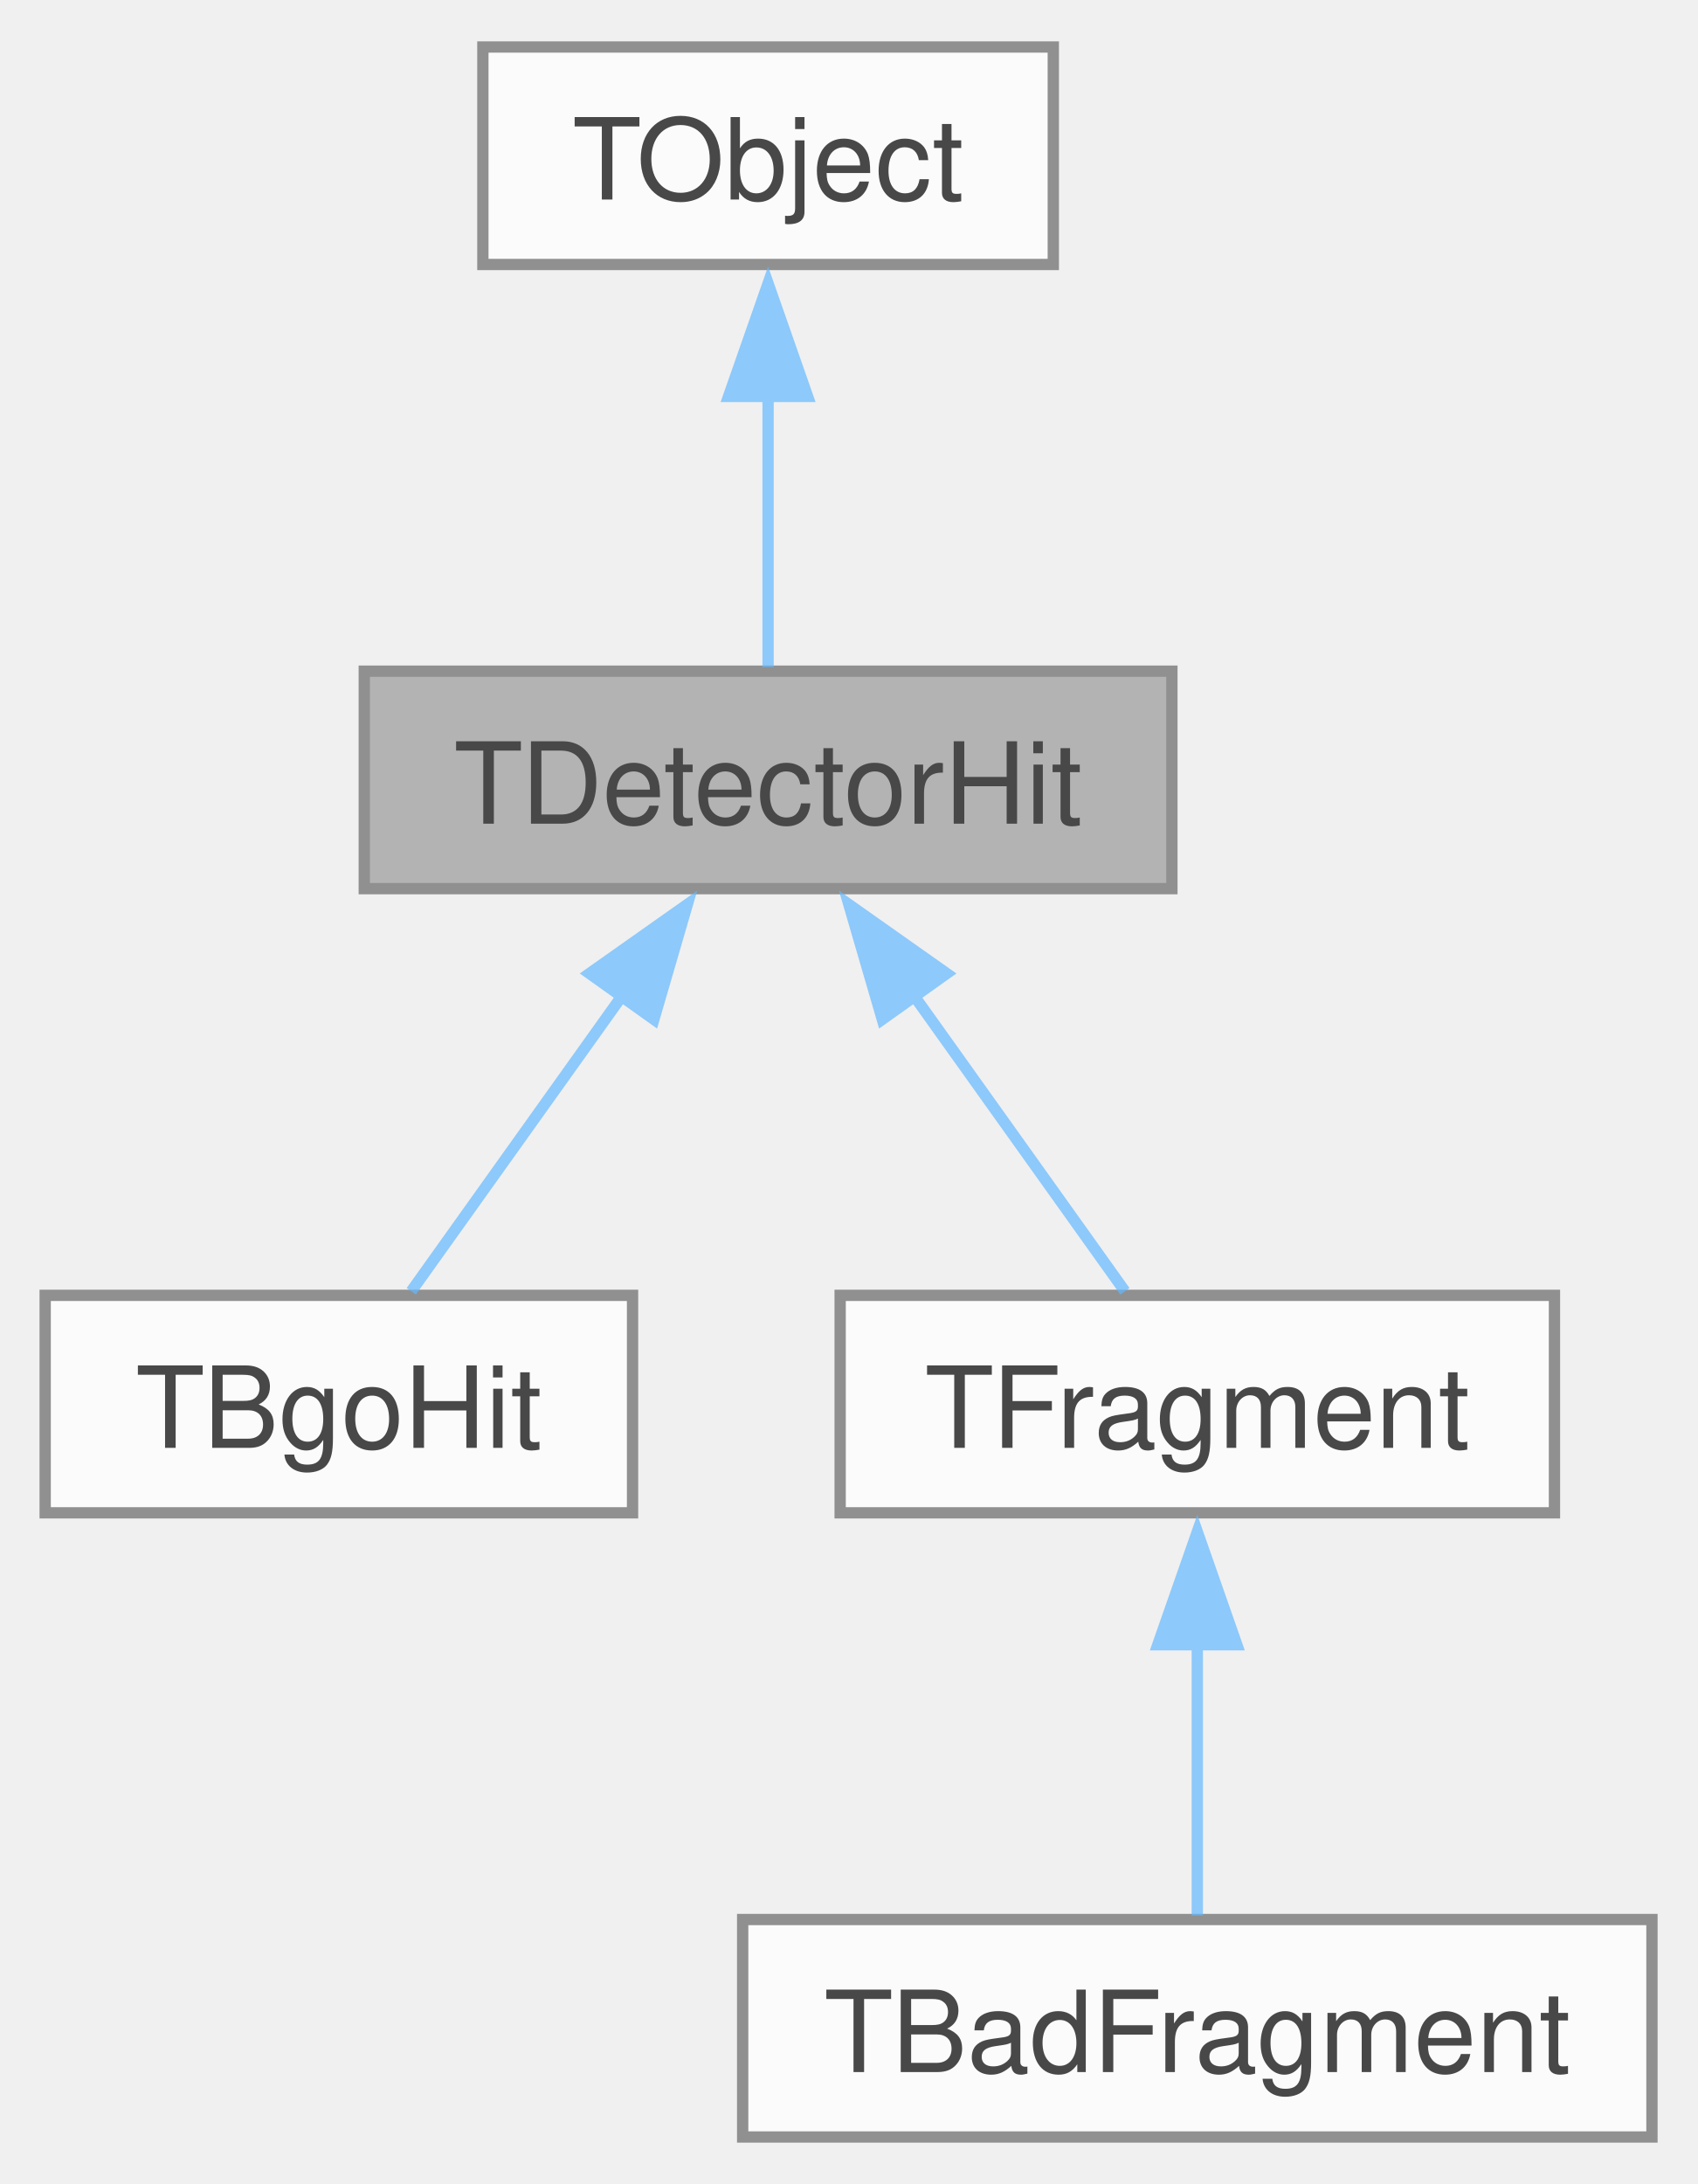
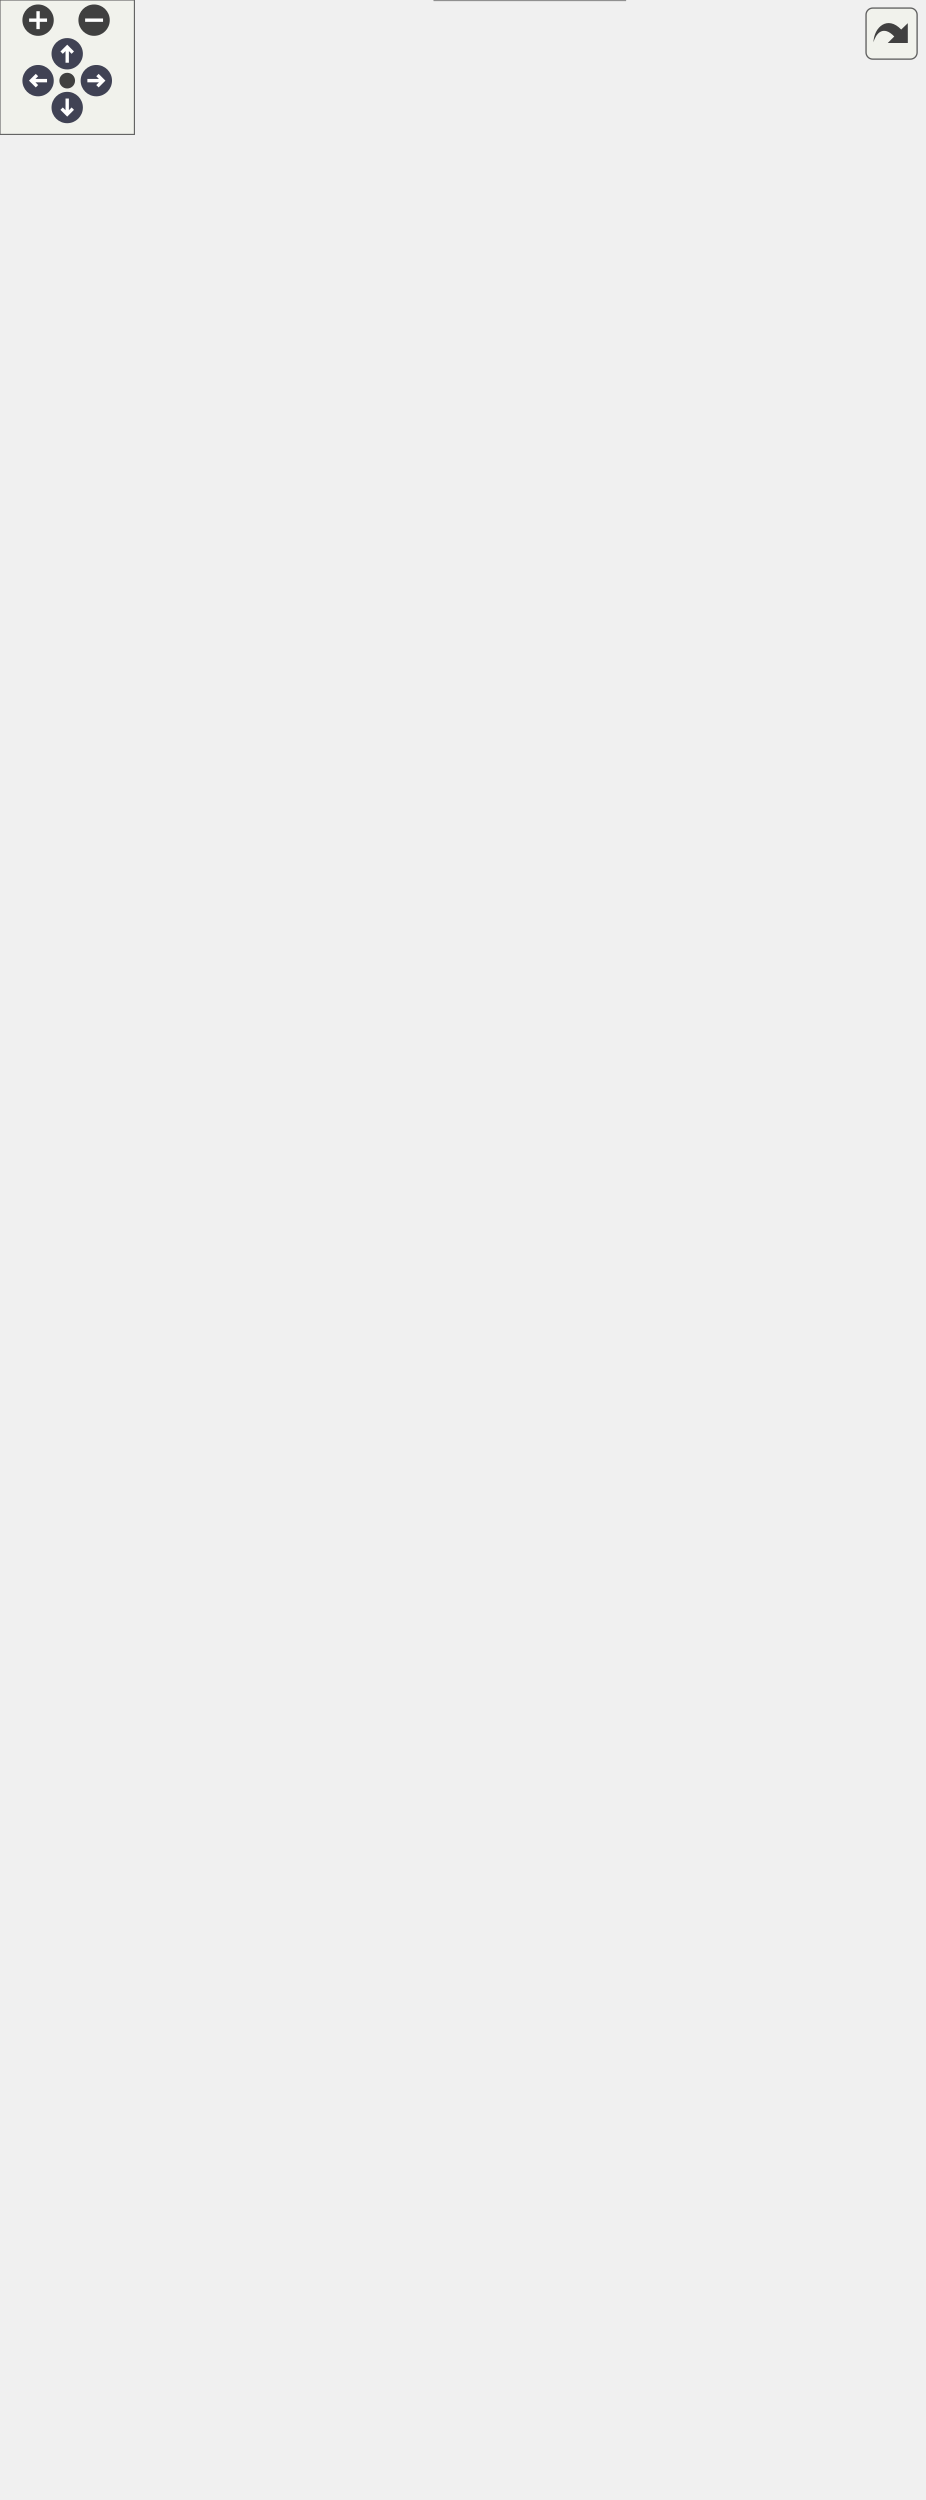
- <svg xmlns="http://www.w3.org/2000/svg" xmlns:xlink="http://www.w3.org/1999/xlink" width="150pt" height="193pt" viewBox="0.00 0.00 150.25 193.00">
-   <svg id="main" version="1.1" xml:space="preserve">
-     <style type="text/css">
+ <svg xmlns="http://www.w3.org/2000/svg" xmlns:xlink="http://www.w3.org/1999/xlink" id="main" version="1.1" xml:space="preserve">
+   <style type="text/css">
.node, .edge {opacity: 0.7;}
.node.selected, .edge.selected {opacity: 1;}
.edge:hover path { stroke: red; }
.edge:hover polygon { stroke: red; fill: red; }
</style>
-     <svg id="graph" class="graph">
-       <g id="graph0" class="graph" transform="scale(1 1) rotate(0) translate(4 189)">
-         <g id="Node000001" class="node">
-           <g id="a_Node000001">
-             <a xlink:title=" ">
-               <polygon fill="#999999" stroke="#666666" points="99.75,-129.75 28.25,-129.75 28.25,-110.5 99.75,-110.5 99.75,-129.75" />
-               <text text-anchor="middle" x="64" y="-116.25" font-family="Helvetica,sans-Serif" font-size="10.00">TDetectorHit</text>
-             </a>
-           </g>
-         </g>
-         <g id="Node000003" class="node">
-           <g id="a_Node000003">
-             <a xlink:href="class_t_bgo_hit.html" target="_top" xlink:title=" ">
-               <polygon fill="white" stroke="#666666" points="52,-74.5 0,-74.5 0,-55.25 52,-55.25 52,-74.5" />
-               <text text-anchor="middle" x="26" y="-61" font-family="Helvetica,sans-Serif" font-size="10.00">TBgoHit</text>
-             </a>
-           </g>
-         </g>
-         <g id="edge2_Node000001_Node000003" class="edge">
-           <g id="a_edge2_Node000001_Node000003">
-             <a xlink:title=" ">
-               <path fill="none" stroke="#63b8ff" d="M51.2,-101.19C44.88,-92.34 37.54,-82.04 32.41,-74.86" />
-               <polygon fill="#63b8ff" stroke="#63b8ff" points="48.19,-102.99 56.85,-109.1 53.89,-98.93 48.19,-102.99" />
-             </a>
-           </g>
-         </g>
-         <g id="Node000004" class="node">
-           <g id="a_Node000004">
-             <a xlink:href="class_t_fragment.html" target="_top" xlink:title=" ">
-               <polygon fill="white" stroke="#666666" points="133.62,-74.5 70.38,-74.5 70.38,-55.25 133.62,-55.25 133.62,-74.5" />
-               <text text-anchor="middle" x="102" y="-61" font-family="Helvetica,sans-Serif" font-size="10.00">TFragment</text>
-             </a>
-           </g>
-         </g>
-         <g id="edge3_Node000001_Node000004" class="edge">
-           <g id="a_edge3_Node000001_Node000004">
-             <a xlink:title=" ">
-               <path fill="none" stroke="#63b8ff" d="M76.8,-101.19C83.12,-92.34 90.46,-82.04 95.59,-74.86" />
-               <polygon fill="#63b8ff" stroke="#63b8ff" points="74.11,-98.93 71.15,-109.1 79.81,-102.99 74.11,-98.93" />
-             </a>
-           </g>
-         </g>
-         <g id="Node000002" class="node">
-           <g id="a_Node000002">
-             <a xlink:title=" ">
-               <polygon fill="white" stroke="#666666" points="89.25,-185 38.75,-185 38.75,-165.75 89.25,-165.75 89.25,-185" />
-               <text text-anchor="middle" x="64" y="-171.5" font-family="Helvetica,sans-Serif" font-size="10.00">TObject</text>
-             </a>
-           </g>
-         </g>
-         <g id="edge1_Node000001_Node000002" class="edge">
-           <g id="a_edge1_Node000001_Node000002">
-             <a xlink:title=" ">
-               <path fill="none" stroke="#63b8ff" d="M64,-154.13C64,-145.84 64,-136.67 64,-130.11" />
-               <polygon fill="#63b8ff" stroke="#63b8ff" points="60.5,-154.07 64,-164.07 67.5,-154.07 60.5,-154.07" />
-             </a>
-           </g>
-         </g>
-         <g id="Node000005" class="node">
-           <g id="a_Node000005">
-             <a xlink:href="class_t_bad_fragment.html" target="_top" xlink:title=" ">
-               <polygon fill="white" stroke="#666666" points="142.25,-19.25 61.75,-19.25 61.75,0 142.25,0 142.25,-19.25" />
-               <text text-anchor="middle" x="102" y="-5.75" font-family="Helvetica,sans-Serif" font-size="10.00">TBadFragment</text>
-             </a>
-           </g>
-         </g>
-         <g id="edge4_Node000004_Node000005" class="edge">
-           <g id="a_edge4_Node000004_Node000005">
-             <a xlink:title=" ">
-               <path fill="none" stroke="#63b8ff" d="M102,-43.63C102,-35.34 102,-26.17 102,-19.61" />
-               <polygon fill="#63b8ff" stroke="#63b8ff" points="98.5,-43.57 102,-53.57 105.5,-43.57 98.5,-43.57" />
-             </a>
-           </g>
-         </g>
-       </g>
-     </svg>
+   <defs>
+     <circle id="rim" cx="0" cy="0" r="7" />
+     <circle id="rim2" cx="0" cy="0" r="3.5" />
+     <g id="zoomPlus">
+       <use xlink:href="#rim" fill="#404040">
+         <set attributeName="fill" to="#808080" begin="zoomplus.mouseover" end="zoomplus.mouseout" />
+       </use>
+       <path d="M-4,0h8M0,-4v8" fill="none" stroke="white" stroke-width="1.5" pointer-events="none" />
+     </g>
+     <g id="zoomMin">
+       <use xlink:href="#rim" fill="#404040">
+         <set attributeName="fill" to="#808080" begin="zoomminus.mouseover" end="zoomminus.mouseout" />
+       </use>
+       <path d="M-4,0h8" fill="none" stroke="white" stroke-width="1.5" pointer-events="none" />
+     </g>
+     <g id="arrowUp" transform="translate(30 24)">
+       <use xlink:href="#rim" />
+       <path pointer-events="none" fill="none" stroke="white" stroke-width="1.5" d="M0,-3.0v7 M-2.5,-0.5L0,-3.0L2.5,-0.5" />
+     </g>
+     <g id="arrowRight" transform="rotate(90) translate(36 -43)">
+       <use xlink:href="#rim" />
+       <path pointer-events="none" fill="none" stroke="white" stroke-width="1.5" d="M0,-3.0v7 M-2.5,-0.5L0,-3.0L2.5,-0.5" />
+     </g>
+     <g id="arrowDown" transform="rotate(180) translate(-30 -48)">
+       <use xlink:href="#rim" />
+       <path pointer-events="none" fill="none" stroke="white" stroke-width="1.5" d="M0,-3.0v7 M-2.5,-0.5L0,-3.0L2.5,-0.5" />
+     </g>
+     <g id="arrowLeft" transform="rotate(270) translate(-36 17)">
+       <use xlink:href="#rim" />
+       <path pointer-events="none" fill="none" stroke="white" stroke-width="1.5" d="M0,-3.0v7 M-2.5,-0.5L0,-3.0L2.5,-0.5" />
+     </g>
+     <g id="resetDef">
+       <use xlink:href="#rim2" fill="#404040">
+         <set attributeName="fill" to="#808080" begin="reset.mouseover" end="reset.mouseout" />
+       </use>
+     </g>
+   </defs>
+   <svg id="graph" class="graph">
+     <g id="viewport">
+       <g id="Node000001" class="node">
+         <g id="a_Node000001">
+           <a xlink:title=" ">
+             <polygon fill="#999999" stroke="#666666" points="158,-500.25 86.5,-500.25 86.5,-481 158,-481 158,-500.25" />
+             <text text-anchor="middle" x="122.25" y="-486.75" font-family="Helvetica,sans-Serif" font-size="10.00">TDetectorHit</text>
+           </a>
+         </g>
+       </g>
+       <g id="Node000003" class="node">
+         <g id="a_Node000003">
+           <a xlink:href="class_t_bgo_hit.html" target="_top" xlink:title=" ">
+             <polygon fill="white" stroke="#666666" points="262.5,-981.25 210.5,-981.25 210.5,-962 262.5,-962 262.5,-981.25" />
+             <text text-anchor="middle" x="236.5" y="-967.75" font-family="Helvetica,sans-Serif" font-size="10.00">TBgoHit</text>
+           </a>
+         </g>
+       </g>
+       <g id="edge2_Node000001_Node000003" class="edge">
+         <g id="a_edge2_Node000001_Node000003">
+           <a xlink:title=" ">
+             <path fill="none" stroke="#63b8ff" d="M123.83,-511.85C126.45,-593.04 139.52,-882.93 194,-953.62 198.12,-958.97 204.16,-962.76 210.36,-965.43" />
+             <polygon fill="#63b8ff" stroke="#63b8ff" points="127.33,-511.89 123.54,-502 120.34,-512.1 127.33,-511.89" />
+           </a>
+         </g>
+       </g>
+       <g id="Node000009" class="node">
+         <g id="a_Node000009">
+           <a xlink:href="class_t_c_s_m_hit.html" target="_top" xlink:title=" ">
+             <polygon fill="white" stroke="#666666" points="264.75,-944.25 208.25,-944.25 208.25,-925 264.75,-925 264.75,-944.25" />
+             <text text-anchor="middle" x="236.5" y="-930.75" font-family="Helvetica,sans-Serif" font-size="10.00">TCSMHit</text>
+           </a>
+         </g>
+       </g>
+       <g id="edge8_Node000001_Node000009" class="edge">
+         <g id="a_edge8_Node000001_Node000009">
+           <a xlink:title=" ">
+             <path fill="none" stroke="#63b8ff" d="M124.14,-511.85C127.78,-588.84 143.72,-852.25 194,-916.62 197.58,-921.21 202.55,-924.64 207.82,-927.21" />
+             <polygon fill="#63b8ff" stroke="#63b8ff" points="127.64,-511.78 123.7,-501.95 120.65,-512.09 127.64,-511.78" />
+           </a>
+         </g>
+       </g>
+       <g id="Node000010" class="node">
+         <g id="a_Node000010">
+           <a xlink:href="class_t_descant_hit.html" target="_top" xlink:title=" ">
+             <polygon fill="white" stroke="#666666" points="271.88,-907.25 201.12,-907.25 201.12,-888 271.88,-888 271.88,-907.25" />
+             <text text-anchor="middle" x="236.5" y="-893.75" font-family="Helvetica,sans-Serif" font-size="10.00">TDescantHit</text>
+           </a>
+         </g>
+       </g>
+       <g id="edge9_Node000001_Node000010" class="edge">
+         <g id="a_edge9_Node000001_Node000010">
+           <a xlink:title=" ">
+             <path fill="none" stroke="#63b8ff" d="M124.52,-511.87C129.23,-584.48 147.92,-821.54 194,-879.62 196.54,-882.82 199.76,-885.47 203.28,-887.65" />
+             <polygon fill="#63b8ff" stroke="#63b8ff" points="128.03,-511.91 123.91,-502.15 121.04,-512.35 128.03,-511.91" />
+           </a>
+         </g>
+       </g>
+       <g id="Node000011" class="node">
+         <g id="a_Node000011">
+           <a xlink:href="class_t_eagle_hit.html" target="_top" xlink:title=" ">
+             <polygon fill="white" stroke="#666666" points="265.88,-870.25 207.12,-870.25 207.12,-851 265.88,-851 265.88,-870.25" />
+             <text text-anchor="middle" x="236.5" y="-856.75" font-family="Helvetica,sans-Serif" font-size="10.00">TEagleHit</text>
+           </a>
+         </g>
+       </g>
+       <g id="edge10_Node000001_Node000011" class="edge">
+         <g id="a_edge10_Node000001_Node000011">
+           <a xlink:title=" ">
+             <path fill="none" stroke="#63b8ff" d="M124.97,-512.01C130.85,-580.17 152.12,-790.83 194,-842.62 197.36,-846.78 201.86,-849.99 206.66,-852.48" />
+             <polygon fill="#63b8ff" stroke="#63b8ff" points="128.48,-511.87 124.15,-502.2 121.5,-512.46 128.48,-511.87" />
+           </a>
+         </g>
+       </g>
+       <g id="Node000012" class="node">
+         <g id="a_Node000012">
+           <a xlink:href="class_t_emma_hit.html" target="_top" xlink:title=" ">
+             <polygon fill="white" stroke="#666666" points="267.75,-833.25 205.25,-833.25 205.25,-814 267.75,-814 267.75,-833.25" />
+             <text text-anchor="middle" x="236.5" y="-819.75" font-family="Helvetica,sans-Serif" font-size="10.00">TEmmaHit</text>
+           </a>
+         </g>
+       </g>
+       <g id="edge11_Node000001_Node000012" class="edge">
+         <g id="a_edge11_Node000001_Node000012">
+           <a xlink:title=" ">
+             <path fill="none" stroke="#63b8ff" d="M125.5,-511.79C132.59,-574.86 156.23,-759.97 194,-805.62 197,-809.26 200.88,-812.17 205.05,-814.51" />
+             <polygon fill="#63b8ff" stroke="#63b8ff" points="129.01,-511.64 124.44,-502.08 122.05,-512.4 129.01,-511.64" />
+           </a>
+         </g>
+       </g>
+       <g id="Node000013" class="node">
+         <g id="a_Node000013">
+           <a xlink:href="class_t_fipps_hit.html" target="_top" xlink:title=" ">
+             <polygon fill="white" stroke="#666666" points="265.88,-796.25 207.12,-796.25 207.12,-777 265.88,-777 265.88,-796.25" />
+             <text text-anchor="middle" x="236.5" y="-782.75" font-family="Helvetica,sans-Serif" font-size="10.00">TFippsHit</text>
+           </a>
+         </g>
+       </g>
+       <g id="edge12_Node000001_Node000013" class="edge">
+         <g id="a_edge12_Node000001_Node000013">
+           <a xlink:title=" ">
+             <path fill="none" stroke="#63b8ff" d="M122.66,-512C122.41,-562.74 128.65,-691.89 194,-768.62 197.46,-772.69 202.01,-775.87 206.83,-778.34" />
+             <polygon fill="#63b8ff" stroke="#63b8ff" points="126.16,-512.19 122.82,-502.14 119.16,-512.08 126.16,-512.19" />
+           </a>
+         </g>
+       </g>
+       <g id="Node000014" class="node">
+         <g id="a_Node000014">
+           <a xlink:href="class_t_fipps_la_br_hit.html" target="_top" xlink:title=" ">
+             <polygon fill="white" stroke="#666666" points="276.38,-759.25 196.62,-759.25 196.62,-740 276.38,-740 276.38,-759.25" />
+             <text text-anchor="middle" x="236.5" y="-745.75" font-family="Helvetica,sans-Serif" font-size="10.00">TFippsLaBrHit</text>
+           </a>
+         </g>
+       </g>
+       <g id="edge13_Node000001_Node000014" class="edge">
+         <g id="a_edge13_Node000001_Node000014">
+           <a xlink:title=" ">
+             <path fill="none" stroke="#63b8ff" d="M123.67,-511.59C125.68,-557.21 136.6,-666.64 194,-731.62 196.81,-734.8 200.28,-737.44 204,-739.63" />
+             <polygon fill="#63b8ff" stroke="#63b8ff" points="127.18,-511.66 123.35,-501.78 120.18,-511.89 127.18,-511.66" />
+           </a>
+         </g>
+       </g>
+       <g id="Node000015" class="node">
+         <g id="a_Node000015">
+           <a xlink:href="class_t_fipps_t_a_c_hit.html" target="_top" xlink:title=" ">
+             <polygon fill="white" stroke="#666666" points="275.62,-722.25 197.38,-722.25 197.38,-703 275.62,-703 275.62,-722.25" />
+             <text text-anchor="middle" x="236.5" y="-708.75" font-family="Helvetica,sans-Serif" font-size="10.00">TFippsTACHit</text>
+           </a>
+         </g>
+       </g>
+       <g id="edge14_Node000001_Node000015" class="edge">
+         <g id="a_edge14_Node000001_Node000015">
+           <a xlink:title=" ">
+             <path fill="none" stroke="#63b8ff" d="M125.05,-511.91C129.56,-552.47 144.78,-641.55 194,-694.62 196.99,-697.85 200.66,-700.53 204.56,-702.74" />
+             <polygon fill="#63b8ff" stroke="#63b8ff" points="128.54,-511.66 124.08,-502.05 121.58,-512.35 128.54,-511.66" />
+           </a>
+         </g>
+       </g>
+       <g id="Node000016" class="node">
+         <g id="a_Node000016">
+           <a xlink:href="class_t_fragment.html" target="_top" xlink:title=" ">
+             <polygon fill="white" stroke="#666666" points="268.12,-685.25 204.88,-685.25 204.88,-666 268.12,-666 268.12,-685.25" />
+             <text text-anchor="middle" x="236.5" y="-671.75" font-family="Helvetica,sans-Serif" font-size="10.00">TFragment</text>
+           </a>
+         </g>
+       </g>
+       <g id="edge15_Node000001_Node000016" class="edge">
+         <g id="a_edge15_Node000001_Node000016">
+           <a xlink:title=" ">
+             <path fill="none" stroke="#63b8ff" d="M126.96,-511.85C134.07,-546.62 152.73,-616 194,-657.62 197.1,-660.75 200.82,-663.37 204.76,-665.55" />
+             <polygon fill="#63b8ff" stroke="#63b8ff" points="130.43,-511.38 125.13,-502.21 123.56,-512.68 130.43,-511.38" />
+           </a>
+         </g>
+       </g>
+       <g id="Node000019" class="node">
+         <g id="a_Node000019">
+           <a xlink:href="class_t_griffin_hit.html" target="_top" xlink:title=" ">
+             <polygon fill="white" stroke="#666666" points="266.25,-648.25 206.75,-648.25 206.75,-629 266.25,-629 266.25,-648.25" />
+             <text text-anchor="middle" x="236.5" y="-634.75" font-family="Helvetica,sans-Serif" font-size="10.00">TGriffinHit</text>
+           </a>
+         </g>
+       </g>
+       <g id="edge18_Node000001_Node000019" class="edge">
+         <g id="a_edge18_Node000001_Node000019">
+           <a xlink:title=" ">
+             <path fill="none" stroke="#63b8ff" d="M129.74,-511.44C139.5,-539.63 160.47,-589.96 194,-620.62 197.59,-623.91 201.88,-626.66 206.31,-628.94" />
+             <polygon fill="#63b8ff" stroke="#63b8ff" points="133.07,-510.35 126.62,-501.94 126.42,-512.54 133.07,-510.35" />
+           </a>
+         </g>
+       </g>
+       <g id="Node000020" class="node">
+         <g id="a_Node000020">
+           <a xlink:href="class_t_ifin_hit.html" target="_top" xlink:title=" ">
+             <polygon fill="white" stroke="#666666" points="260.25,-611.25 212.75,-611.25 212.75,-592 260.25,-592 260.25,-611.25" />
+             <text text-anchor="middle" x="236.5" y="-597.75" font-family="Helvetica,sans-Serif" font-size="10.00">TIfinHit</text>
+           </a>
+         </g>
+       </g>
+       <g id="edge19_Node000001_Node000020" class="edge">
+         <g id="a_edge19_Node000001_Node000020">
+           <a xlink:title=" ">
+             <path fill="none" stroke="#63b8ff" d="M134.23,-510.55C146.47,-531.2 168.02,-563.26 194,-583.62 199.44,-587.89 206.04,-591.35 212.37,-594.05" />
+             <polygon fill="#63b8ff" stroke="#63b8ff" points="137.32,-508.9 129.31,-501.96 131.25,-512.38 137.32,-508.9" />
+           </a>
+         </g>
+       </g>
+       <g id="Node000021" class="node">
+         <g id="a_Node000021">
+           <a xlink:href="class_t_la_br_hit.html" target="_top" xlink:title=" ">
+             <polygon fill="white" stroke="#666666" points="264.38,-574.25 208.62,-574.25 208.62,-555 264.38,-555 264.38,-574.25" />
+             <text text-anchor="middle" x="236.5" y="-560.75" font-family="Helvetica,sans-Serif" font-size="10.00">TLaBrHit</text>
+           </a>
+         </g>
+       </g>
+       <g id="edge20_Node000001_Node000021" class="edge">
+         <g id="a_edge20_Node000001_Node000021">
+           <a xlink:title=" ">
+             <path fill="none" stroke="#63b8ff" d="M142.63,-508.24C156.31,-520.09 175.43,-535.51 194,-546.62 198.85,-549.53 204.26,-552.22 209.52,-554.6" />
+             <polygon fill="#63b8ff" stroke="#63b8ff" points="145.05,-505.71 135.24,-501.71 140.41,-510.95 145.05,-505.71" />
+           </a>
+         </g>
+       </g>
+       <g id="Node000022" class="node">
+         <g id="a_Node000022">
+           <a xlink:href="class_t_paces_hit.html" target="_top" xlink:title=" ">
+             <polygon fill="white" stroke="#666666" points="267.75,-537.25 205.25,-537.25 205.25,-518 267.75,-518 267.75,-537.25" />
+             <text text-anchor="middle" x="236.5" y="-523.75" font-family="Helvetica,sans-Serif" font-size="10.00">TPacesHit</text>
+           </a>
+         </g>
+       </g>
+       <g id="edge21_Node000001_Node000022" class="edge">
+         <g id="a_edge21_Node000001_Node000022">
+           <a xlink:title=" ">
+             <path fill="none" stroke="#63b8ff" d="M164.74,-504.3C178.03,-508.68 192.49,-513.45 204.86,-517.53" />
+             <polygon fill="#63b8ff" stroke="#63b8ff" points="165.95,-501.02 155.36,-501.21 163.76,-507.66 165.95,-501.02" />
+           </a>
+         </g>
+       </g>
+       <g id="Node000023" class="node">
+         <g id="a_Node000023">
+           <a xlink:href="class_t_pin_diode_hit.html" target="_top" xlink:title=" ">
+             <polygon fill="white" stroke="#666666" points="273.38,-500.25 199.62,-500.25 199.62,-481 273.38,-481 273.38,-500.25" />
+             <text text-anchor="middle" x="236.5" y="-486.75" font-family="Helvetica,sans-Serif" font-size="10.00">TPinDiodeHit</text>
+           </a>
+         </g>
+       </g>
+       <g id="edge22_Node000001_Node000023" class="edge">
+         <g id="a_edge22_Node000001_Node000023">
+           <a xlink:title=" ">
+             <path fill="none" stroke="#63b8ff" d="M169.76,-490.62C179.6,-490.62 189.86,-490.62 199.26,-490.62" />
+             <polygon fill="#63b8ff" stroke="#63b8ff" points="169.97,-487.13 159.97,-490.63 169.97,-494.13 169.97,-487.13" />
+           </a>
+         </g>
+       </g>
+       <g id="Node000024" class="node">
+         <g id="a_Node000024">
+           <a xlink:href="class_t_s3_hit.html" target="_top" xlink:title=" ">
+             <polygon fill="white" stroke="#666666" points="259.88,-463.25 213.12,-463.25 213.12,-444 259.88,-444 259.88,-463.25" />
+             <text text-anchor="middle" x="236.5" y="-449.75" font-family="Helvetica,sans-Serif" font-size="10.00">TS3Hit</text>
+           </a>
+         </g>
+       </g>
+       <g id="edge23_Node000001_Node000024" class="edge">
+         <g id="a_edge23_Node000001_Node000024">
+           <a xlink:title=" ">
+             <path fill="none" stroke="#63b8ff" d="M164.79,-476.93C180.99,-471.59 198.94,-465.68 212.7,-461.14" />
+             <polygon fill="#63b8ff" stroke="#63b8ff" points="163.76,-473.59 155.36,-480.04 165.95,-480.23 163.76,-473.59" />
+           </a>
+         </g>
+       </g>
+       <g id="Node000025" class="node">
+         <g id="a_Node000025">
+           <a xlink:href="class_t_sceptar_hit.html" target="_top" xlink:title=" ">
+             <polygon fill="white" stroke="#666666" points="270.75,-426.25 202.25,-426.25 202.25,-407 270.75,-407 270.75,-426.25" />
+             <text text-anchor="middle" x="236.5" y="-412.75" font-family="Helvetica,sans-Serif" font-size="10.00">TSceptarHit</text>
+           </a>
+         </g>
+       </g>
+       <g id="edge24_Node000001_Node000025" class="edge">
+         <g id="a_edge24_Node000001_Node000025">
+           <a xlink:title=" ">
+             <path fill="none" stroke="#63b8ff" d="M142.63,-473.01C156.31,-461.16 175.43,-445.74 194,-434.62 198.85,-431.72 204.26,-429.03 209.52,-426.65" />
+             <polygon fill="#63b8ff" stroke="#63b8ff" points="140.41,-470.3 135.24,-479.54 145.05,-475.54 140.41,-470.3" />
+           </a>
+         </g>
+       </g>
+       <g id="Node000026" class="node">
+         <g id="a_Node000026">
+           <a xlink:href="class_t_sharc_hit.html" target="_top" xlink:title=" ">
+             <polygon fill="white" stroke="#666666" points="266.62,-389.25 206.38,-389.25 206.38,-370 266.62,-370 266.62,-389.25" />
+             <text text-anchor="middle" x="236.5" y="-375.75" font-family="Helvetica,sans-Serif" font-size="10.00">TSharcHit</text>
+           </a>
+         </g>
+       </g>
+       <g id="edge25_Node000001_Node000026" class="edge">
+         <g id="a_edge25_Node000001_Node000026">
+           <a xlink:title=" ">
+             <path fill="none" stroke="#63b8ff" d="M134.23,-470.7C146.47,-450.05 168.02,-417.99 194,-397.62 197.96,-394.52 202.53,-391.85 207.16,-389.58" />
+             <polygon fill="#63b8ff" stroke="#63b8ff" points="131.25,-468.87 129.31,-479.29 137.32,-472.35 131.25,-468.87" />
+           </a>
+         </g>
+       </g>
+       <g id="Node000027" class="node">
+         <g id="a_Node000027">
+           <a xlink:href="class_t_si_li_hit.html" target="_top" xlink:title=" ">
+             <polygon fill="white" stroke="#666666" points="262.5,-352.25 210.5,-352.25 210.5,-333 262.5,-333 262.5,-352.25" />
+             <text text-anchor="middle" x="236.5" y="-338.75" font-family="Helvetica,sans-Serif" font-size="10.00">TSiLiHit</text>
+           </a>
+         </g>
+       </g>
+       <g id="edge26_Node000001_Node000027" class="edge">
+         <g id="a_edge26_Node000001_Node000027">
+           <a xlink:title=" ">
+             <path fill="none" stroke="#63b8ff" d="M129.74,-469.81C139.5,-441.62 160.47,-391.29 194,-360.62 198.64,-356.38 204.43,-353.04 210.2,-350.44" />
+             <polygon fill="#63b8ff" stroke="#63b8ff" points="126.42,-468.71 126.62,-479.31 133.07,-470.9 126.42,-468.71" />
+           </a>
+         </g>
+       </g>
+       <g id="Node000028" class="node">
+         <g id="a_Node000028">
+           <a xlink:href="class_t_t_a_c_hit.html" target="_top" xlink:title=" ">
+             <polygon fill="white" stroke="#666666" points="263.62,-315.25 209.38,-315.25 209.38,-296 263.62,-296 263.62,-315.25" />
+             <text text-anchor="middle" x="236.5" y="-301.75" font-family="Helvetica,sans-Serif" font-size="10.00">TTACHit</text>
+           </a>
+         </g>
+       </g>
+       <g id="edge27_Node000001_Node000028" class="edge">
+         <g id="a_edge27_Node000001_Node000028">
+           <a xlink:title=" ">
+             <path fill="none" stroke="#63b8ff" d="M126.96,-469.4C134.07,-434.63 152.73,-365.25 194,-323.62 198.2,-319.39 203.57,-316.08 209.03,-313.52" />
+             <polygon fill="#63b8ff" stroke="#63b8ff" points="123.56,-468.57 125.13,-479.04 130.43,-469.87 123.56,-468.57" />
+           </a>
+         </g>
+       </g>
+       <g id="Node000029" class="node">
+         <g id="a_Node000029">
+           <a xlink:href="class_t_tdr_clover_hit.html" target="_top" xlink:title=" ">
+             <polygon fill="white" stroke="#666666" points="274.88,-278.25 198.12,-278.25 198.12,-259 274.88,-259 274.88,-278.25" />
+             <text text-anchor="middle" x="236.5" y="-264.75" font-family="Helvetica,sans-Serif" font-size="10.00">TTdrCloverHit</text>
+           </a>
+         </g>
+       </g>
+       <g id="edge28_Node000001_Node000029" class="edge">
+         <g id="a_edge28_Node000001_Node000029">
+           <a xlink:title=" ">
+             <path fill="none" stroke="#63b8ff" d="M125.05,-469.34C129.56,-428.78 144.78,-339.7 194,-286.62 196.99,-283.4 200.66,-280.72 204.56,-278.51" />
+             <polygon fill="#63b8ff" stroke="#63b8ff" points="121.58,-468.9 124.08,-479.2 128.54,-469.59 121.58,-468.9" />
+           </a>
+         </g>
+       </g>
+       <g id="Node000030" class="node">
+         <g id="a_Node000030">
+           <a xlink:href="class_t_tdr_plastic_hit.html" target="_top" xlink:title=" ">
+             <polygon fill="white" stroke="#666666" points="276,-241.25 197,-241.25 197,-222 276,-222 276,-241.25" />
+             <text text-anchor="middle" x="236.5" y="-227.75" font-family="Helvetica,sans-Serif" font-size="10.00">TTdrPlasticHit</text>
+           </a>
+         </g>
+       </g>
+       <g id="edge29_Node000001_Node000030" class="edge">
+         <g id="a_edge29_Node000001_Node000030">
+           <a xlink:title=" ">
+             <path fill="none" stroke="#63b8ff" d="M123.67,-469.66C125.68,-424.04 136.6,-314.61 194,-249.62 196.81,-246.45 200.28,-243.81 204,-241.62" />
+             <polygon fill="#63b8ff" stroke="#63b8ff" points="120.18,-469.36 123.35,-479.47 127.18,-469.59 120.18,-469.36" />
+           </a>
+         </g>
+       </g>
+       <g id="Node000031" class="node">
+         <g id="a_Node000031">
+           <a xlink:href="class_t_tdr_si_li_hit.html" target="_top" xlink:title=" ">
+             <polygon fill="white" stroke="#666666" points="269.62,-204.25 203.38,-204.25 203.38,-185 269.62,-185 269.62,-204.25" />
+             <text text-anchor="middle" x="236.5" y="-190.75" font-family="Helvetica,sans-Serif" font-size="10.00">TTdrSiLiHit</text>
+           </a>
+         </g>
+       </g>
+       <g id="edge30_Node000001_Node000031" class="edge">
+         <g id="a_edge30_Node000001_Node000031">
+           <a xlink:title=" ">
+             <path fill="none" stroke="#63b8ff" d="M122.66,-469.25C122.41,-418.51 128.65,-289.36 194,-212.62 196.75,-209.4 200.19,-206.73 203.9,-204.53" />
+             <polygon fill="#63b8ff" stroke="#63b8ff" points="119.16,-469.17 122.82,-479.11 126.16,-469.06 119.16,-469.17" />
+           </a>
+         </g>
+       </g>
+       <g id="Node000032" class="node">
+         <g id="a_Node000032">
+           <a xlink:href="class_t_tdr_tigress_hit.html" target="_top" xlink:title=" ">
+             <polygon fill="white" stroke="#666666" points="277.12,-167.25 195.88,-167.25 195.88,-148 277.12,-148 277.12,-167.25" />
+             <text text-anchor="middle" x="236.5" y="-153.75" font-family="Helvetica,sans-Serif" font-size="10.00">TTdrTigressHit</text>
+           </a>
+         </g>
+       </g>
+       <g id="edge31_Node000001_Node000032" class="edge">
+         <g id="a_edge31_Node000001_Node000032">
+           <a xlink:title=" ">
+             <path fill="none" stroke="#63b8ff" d="M125.5,-469.46C132.59,-406.39 156.23,-221.28 194,-175.62 196.6,-172.48 199.86,-169.87 203.4,-167.7" />
+             <polygon fill="#63b8ff" stroke="#63b8ff" points="122.05,-468.85 124.44,-479.17 129.01,-469.61 122.05,-468.85" />
+           </a>
+         </g>
+       </g>
+       <g id="Node000033" class="node">
+         <g id="a_Node000033">
+           <a xlink:href="class_t_tigress_hit.html" target="_top" xlink:title=" ">
+             <polygon fill="white" stroke="#666666" points="270,-130.25 203,-130.25 203,-111 270,-111 270,-130.25" />
+             <text text-anchor="middle" x="236.5" y="-116.75" font-family="Helvetica,sans-Serif" font-size="10.00">TTigressHit</text>
+           </a>
+         </g>
+       </g>
+       <g id="edge32_Node000001_Node000033" class="edge">
+         <g id="a_edge32_Node000001_Node000033">
+           <a xlink:title=" ">
+             <path fill="none" stroke="#63b8ff" d="M124.97,-469.24C130.85,-401.08 152.12,-190.42 194,-138.62 196.57,-135.45 199.8,-132.82 203.33,-130.65" />
+             <polygon fill="#63b8ff" stroke="#63b8ff" points="121.5,-468.79 124.15,-479.05 128.48,-469.38 121.5,-468.79" />
+           </a>
+         </g>
+       </g>
+       <g id="Node000034" class="node">
+         <g id="a_Node000034">
+           <a xlink:href="class_t_tip_hit.html" target="_top" xlink:title=" ">
+             <polygon fill="white" stroke="#666666" points="260.62,-93.25 212.38,-93.25 212.38,-74 260.62,-74 260.62,-93.25" />
+             <text text-anchor="middle" x="236.5" y="-79.75" font-family="Helvetica,sans-Serif" font-size="10.00">TTipHit</text>
+           </a>
+         </g>
+       </g>
+       <g id="edge33_Node000001_Node000034" class="edge">
+         <g id="a_edge33_Node000001_Node000034">
+           <a xlink:title=" ">
+             <path fill="none" stroke="#63b8ff" d="M124.52,-469.38C129.23,-396.77 147.92,-159.71 194,-101.62 198.59,-95.84 205.4,-91.88 212.19,-89.18" />
+             <polygon fill="#63b8ff" stroke="#63b8ff" points="121.04,-468.9 123.91,-479.1 128.03,-469.34 121.04,-468.9" />
+           </a>
+         </g>
+       </g>
+       <g id="Node000035" class="node">
+         <g id="a_Node000035">
+           <a xlink:href="class_t_trific_hit.html" target="_top" xlink:title=" ">
+             <polygon fill="white" stroke="#666666" points="264.38,-56.25 208.62,-56.25 208.62,-37 264.38,-37 264.38,-56.25" />
+             <text text-anchor="middle" x="236.5" y="-42.75" font-family="Helvetica,sans-Serif" font-size="10.00">TTrificHit</text>
+           </a>
+         </g>
+       </g>
+       <g id="edge34_Node000001_Node000035" class="edge">
+         <g id="a_edge34_Node000001_Node000035">
+           <a xlink:title=" ">
+             <path fill="none" stroke="#63b8ff" d="M124.14,-469.4C127.78,-392.41 143.72,-129 194,-64.62 197.67,-59.92 202.82,-56.42 208.25,-53.83" />
+             <polygon fill="#63b8ff" stroke="#63b8ff" points="120.65,-469.16 123.7,-479.3 127.64,-469.47 120.65,-469.16" />
+           </a>
+         </g>
+       </g>
+       <g id="Node000036" class="node">
+         <g id="a_Node000036">
+           <a xlink:href="class_t_zero_degree_hit.html" target="_top" xlink:title=" ">
+             <polygon fill="white" stroke="#666666" points="279,-19.25 194,-19.25 194,0 279,0 279,-19.25" />
+             <text text-anchor="middle" x="236.5" y="-5.75" font-family="Helvetica,sans-Serif" font-size="10.00">TZeroDegreeHit</text>
+           </a>
+         </g>
+       </g>
+       <g id="edge35_Node000001_Node000036" class="edge">
+         <g id="a_edge35_Node000001_Node000036">
+           <a xlink:title=" ">
+             <path fill="none" stroke="#63b8ff" d="M123.83,-469.4C126.45,-388.21 139.52,-98.32 194,-27.62 196.49,-24.39 199.69,-21.73 203.19,-19.54" />
+             <polygon fill="#63b8ff" stroke="#63b8ff" points="120.34,-469.15 123.54,-479.25 127.33,-469.36 120.34,-469.15" />
+           </a>
+         </g>
+       </g>
+       <g id="Node000002" class="node">
+         <g id="a_Node000002">
+           <a xlink:title=" ">
+             <polygon fill="white" stroke="#666666" points="50.5,-500.25 0,-500.25 0,-481 50.5,-481 50.5,-500.25" />
+             <text text-anchor="middle" x="25.25" y="-486.75" font-family="Helvetica,sans-Serif" font-size="10.00">TObject</text>
+           </a>
+         </g>
+       </g>
+       <g id="edge1_Node000001_Node000002" class="edge">
+         <g id="a_edge1_Node000001_Node000002">
+           <a xlink:title=" ">
+             <path fill="none" stroke="#63b8ff" d="M62.16,-490.62C70.01,-490.62 78.31,-490.62 86.12,-490.62" />
+             <polygon fill="#63b8ff" stroke="#63b8ff" points="62.23,-487.13 52.23,-490.63 62.23,-494.13 62.23,-487.13" />
+           </a>
+         </g>
+       </g>
+       <g id="Node000004" class="node">
+         <g id="a_Node000004">
+           <a xlink:href="class_t_fipps_bgo_hit.html" target="_top" xlink:title=" ">
+             <polygon fill="white" stroke="#666666" points="401.5,-1055.25 325.5,-1055.25 325.5,-1036 401.5,-1036 401.5,-1055.25" />
+             <text text-anchor="middle" x="363.5" y="-1041.75" font-family="Helvetica,sans-Serif" font-size="10.00">TFippsBgoHit</text>
+           </a>
+         </g>
+       </g>
+       <g id="edge3_Node000003_Node000004" class="edge">
+         <g id="a_edge3_Node000003_Node000004">
+           <a xlink:title=" ">
+             <path fill="none" stroke="#63b8ff" d="M258.12,-988.84C273.2,-1000.83 294.5,-1016.58 315,-1027.62 320.44,-1030.55 326.45,-1033.22 332.32,-1035.56" />
+             <polygon fill="#63b8ff" stroke="#63b8ff" points="260.34,-986.13 250.37,-982.55 255.93,-991.57 260.34,-986.13" />
+           </a>
+         </g>
+       </g>
+       <g id="Node000005" class="node">
+         <g id="a_Node000005">
+           <a xlink:href="class_t_fipps_la_br_bgo_hit.html" target="_top" xlink:title=" ">
+             <polygon fill="white" stroke="#666666" points="412,-1018.25 315,-1018.25 315,-999 412,-999 412,-1018.25" />
+             <text text-anchor="middle" x="363.5" y="-1004.75" font-family="Helvetica,sans-Serif" font-size="10.00">TFippsLaBrBgoHit</text>
+           </a>
+         </g>
+       </g>
+       <g id="edge4_Node000003_Node000005" class="edge">
+         <g id="a_edge4_Node000003_Node000005">
+           <a xlink:title=" ">
+             <path fill="none" stroke="#63b8ff" d="M273.65,-982.33C291,-987.46 311.67,-993.58 328.71,-998.62" />
+             <polygon fill="#63b8ff" stroke="#63b8ff" points="274.83,-979.02 264.25,-979.54 272.84,-985.74 274.83,-979.02" />
+           </a>
+         </g>
+       </g>
+       <g id="Node000006" class="node">
+         <g id="a_Node000006">
+           <a xlink:href="class_t_griffin_bgo_hit.html" target="_top" xlink:title=" ">
+             <polygon fill="white" stroke="#666666" points="401.88,-981.25 325.12,-981.25 325.12,-962 401.88,-962 401.88,-981.25" />
+             <text text-anchor="middle" x="363.5" y="-967.75" font-family="Helvetica,sans-Serif" font-size="10.00">TGriffinBgoHit</text>
+           </a>
+         </g>
+       </g>
+       <g id="edge5_Node000003_Node000006" class="edge">
+         <g id="a_edge5_Node000003_Node000006">
+           <a xlink:title=" ">
+             <path fill="none" stroke="#63b8ff" d="M273.89,-971.62C289.92,-971.62 308.74,-971.62 324.91,-971.62" />
+             <polygon fill="#63b8ff" stroke="#63b8ff" points="274.31,-968.13 264.31,-971.63 274.31,-975.13 274.31,-968.13" />
+           </a>
+         </g>
+       </g>
+       <g id="Node000007" class="node">
+         <g id="a_Node000007">
+           <a xlink:href="class_t_ifin_bgo_hit.html" target="_top" xlink:title=" ">
+             <polygon fill="white" stroke="#666666" points="395.88,-944.25 331.12,-944.25 331.12,-925 395.88,-925 395.88,-944.25" />
+             <text text-anchor="middle" x="363.5" y="-930.75" font-family="Helvetica,sans-Serif" font-size="10.00">TIfinBgoHit</text>
+           </a>
+         </g>
+       </g>
+       <g id="edge6_Node000003_Node000007" class="edge">
+         <g id="a_edge6_Node000003_Node000007">
+           <a xlink:title=" ">
+             <path fill="none" stroke="#63b8ff" d="M273.82,-960.87C291.93,-955.51 313.63,-949.09 331.03,-943.94" />
+             <polygon fill="#63b8ff" stroke="#63b8ff" points="272.84,-957.51 264.25,-963.71 274.83,-964.23 272.84,-957.51" />
+           </a>
+         </g>
+       </g>
+       <g id="Node000008" class="node">
+         <g id="a_Node000008">
+           <a xlink:href="class_t_la_br_bgo_hit.html" target="_top" xlink:title=" ">
+             <polygon fill="white" stroke="#666666" points="400,-907.25 327,-907.25 327,-888 400,-888 400,-907.25" />
+             <text text-anchor="middle" x="363.5" y="-893.75" font-family="Helvetica,sans-Serif" font-size="10.00">TLaBrBgoHit</text>
+           </a>
+         </g>
+       </g>
+       <g id="edge7_Node000003_Node000008" class="edge">
+         <g id="a_edge7_Node000003_Node000008">
+           <a xlink:title=" ">
+             <path fill="none" stroke="#63b8ff" d="M272.98,-957.43C275.07,-956.23 277.09,-954.96 279,-953.62 298.06,-940.28 295.63,-928.52 315,-915.62 319.55,-912.6 324.68,-909.98 329.85,-907.75" />
+             <polygon fill="#63b8ff" stroke="#63b8ff" points="271.63,-954.19 264.3,-961.83 274.8,-960.43 271.63,-954.19" />
+           </a>
+         </g>
+       </g>
+       <g id="Node000017" class="node">
+         <g id="a_Node000017">
+           <a xlink:href="class_t_bad_fragment.html" target="_top" xlink:title=" ">
+             <polygon fill="white" stroke="#666666" points="403.75,-704.25 323.25,-704.25 323.25,-685 403.75,-685 403.75,-704.25" />
+             <text text-anchor="middle" x="363.5" y="-690.75" font-family="Helvetica,sans-Serif" font-size="10.00">TBadFragment</text>
+           </a>
+         </g>
+       </g>
+       <g id="edge16_Node000016_Node000017" class="edge">
+         <g id="a_edge16_Node000016_Node000017">
+           <a xlink:title=" ">
+             <path fill="none" stroke="#63b8ff" d="M279.72,-682.04C293.7,-684.17 309.2,-686.52 322.98,-688.62" />
+             <polygon fill="#63b8ff" stroke="#63b8ff" points="280.31,-678.59 269.9,-680.55 279.26,-685.51 280.31,-678.59" />
+           </a>
+         </g>
+       </g>
+       <g id="Node000018" class="node">
+         <g id="a_Node000018">
+           <a xlink:href="class_t_h_i_l_fragment.html" target="_top" xlink:title=" ">
+             <polygon fill="white" stroke="#666666" points="403.38,-667.25 323.62,-667.25 323.62,-648 403.38,-648 403.38,-667.25" />
+             <text text-anchor="middle" x="363.5" y="-653.75" font-family="Helvetica,sans-Serif" font-size="10.00">THILFragment</text>
+           </a>
+         </g>
+       </g>
+       <g id="edge17_Node000016_Node000018" class="edge">
+         <g id="a_edge17_Node000016_Node000018">
+           <a xlink:title=" ">
+             <path fill="none" stroke="#63b8ff" d="M279.4,-669.59C293.62,-667.54 309.45,-665.26 323.44,-663.25" />
+             <polygon fill="#63b8ff" stroke="#63b8ff" points="279.3,-666.07 269.9,-670.96 280.29,-673 279.3,-666.07" />
+           </a>
+         </g>
+       </g>
+     </g>
+   </svg>
+   <g id="navigator" transform="translate(0 0)" fill="#404254">
+     <rect fill="#f2f5e9" fill-opacity="0.5" stroke="#606060" stroke-width=".5" x="0" y="0" width="60" height="60" />
+     <use id="zoomplus" xlink:href="#zoomPlus" x="17" y="9" />
+     <use id="zoomminus" xlink:href="#zoomMin" x="42" y="9" />
+     <use id="reset" xlink:href="#resetDef" x="30" y="36" />
+     <use id="arrowup" xlink:href="#arrowUp" x="0" y="0" />
+     <use id="arrowright" xlink:href="#arrowRight" x="0" y="0" />
+     <use id="arrowdown" xlink:href="#arrowDown" x="0" y="0" />
+     <use id="arrowleft" xlink:href="#arrowLeft" x="0" y="0" />
+   </g>
+   <svg viewBox="0 0 15 15" width="100%" height="30px" preserveAspectRatio="xMaxYMin meet">
+     <g id="arrow_out" transform="scale(0.3 0.3)">
+       <a xlink:href="class_t_detector_hit__inherit__graph_org.svg" target="_base">
+         <rect id="button" ry="5" rx="5" y="6" x="6" height="38" width="38" fill="#f2f5e9" fill-opacity="0.5" stroke="#606060" stroke-width="1.0" />
+         <path id="arrow" d="M 11.5,31.437 C 11.94,20.098 22.043,11.323 32.159,21.979 L 37.069,17.246 C 37.069,17.246 37.088,32 37.088,32 L 22.16,31.978 C 22.16,31.978 26.998,27.14 26.998,27.14 C 18.529,18.264 13.292,25.23 11.5,31.437 z" style="fill:#404040;" />
+       </a>
+     </g>
  </svg>
  <style type="text/css">

[data-mouse-over-selected='false'] { opacity: 0.7; }
[data-mouse-over-selected='true']  { opacity: 1.0; }

</style>
</svg>
